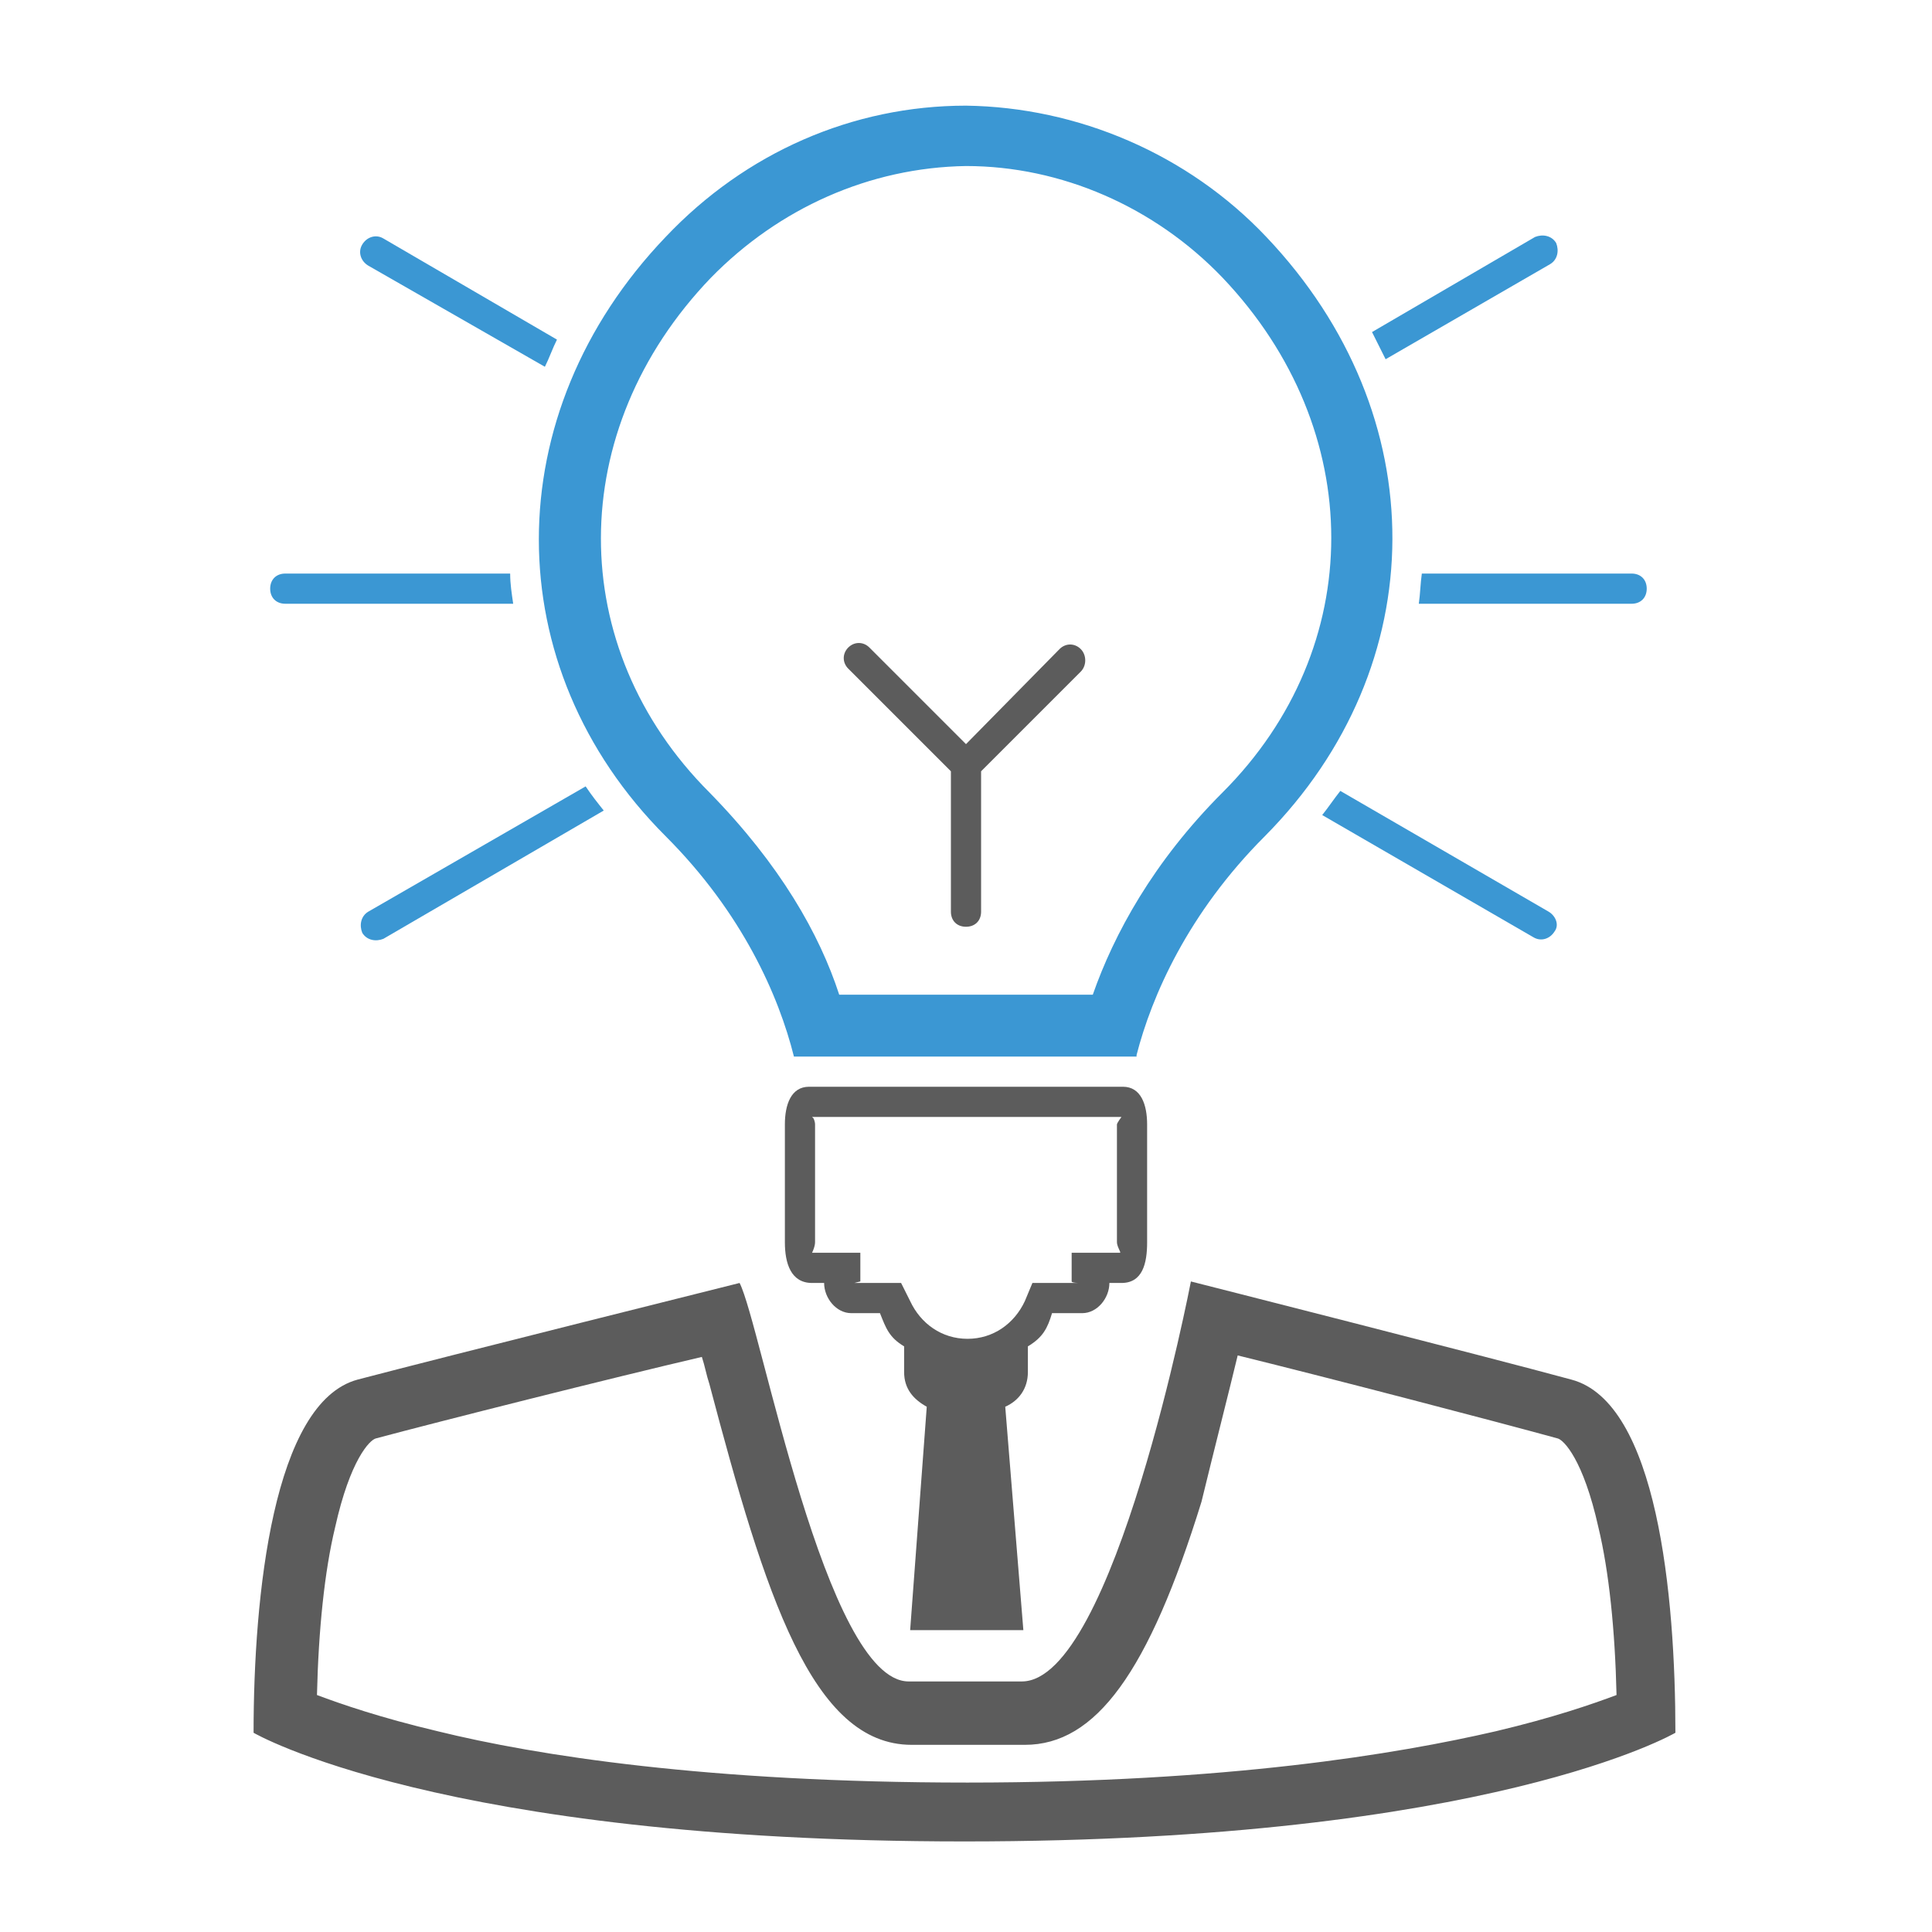
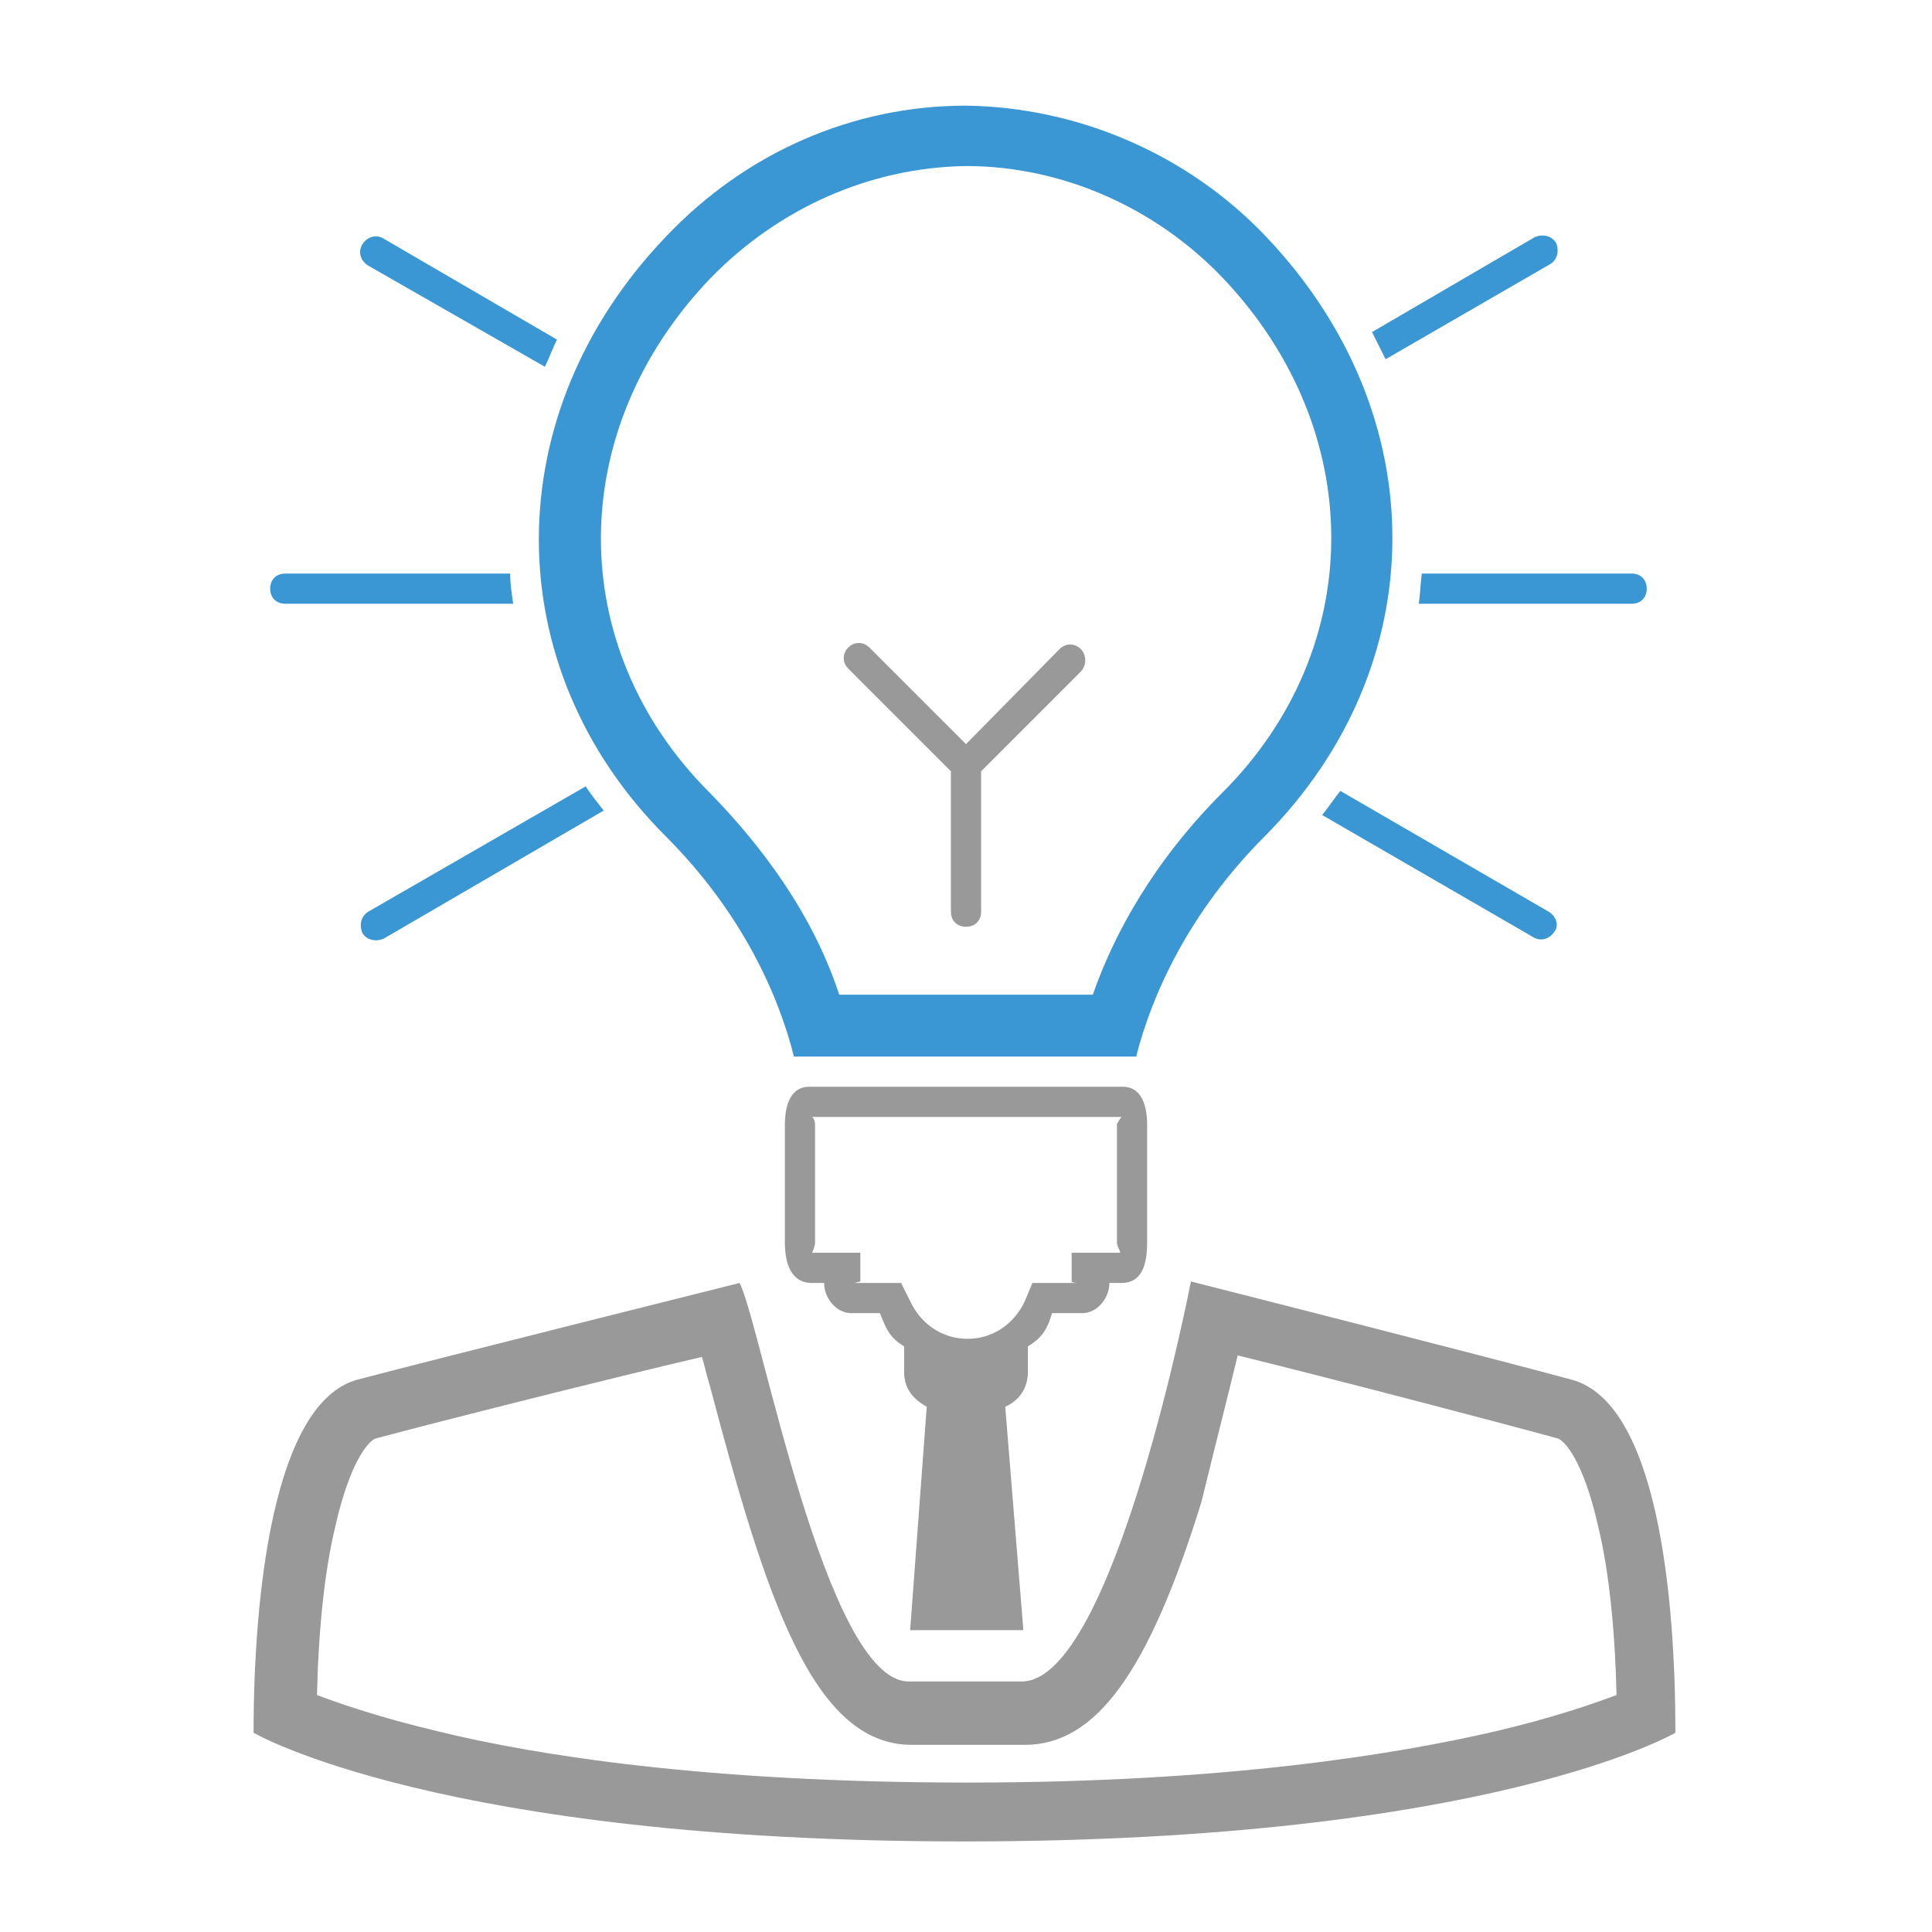
<svg xmlns="http://www.w3.org/2000/svg" enable-background="new 0 0 128 128" height="128px" id="Layer_1" version="1.1" viewBox="0 0 128 128" width="128px" xml:space="preserve">
  <defs id="defs106" />
-   <path d="M82,89.8c6.1,1.5,17.2,4.4,21.2,5.5c0.4,0.1,1.7,1.4,2.7,5.9c0.7,2.9,1.1,6.8,1.2,11.1  c-1.6,0.6-4.2,1.5-8,2.4c-6.5,1.5-17.8,3.4-35,3.4c-17.2,0-28.6-1.8-35.1-3.4c-3.8-0.9-6.4-1.8-8-2.4c0.1-4.3,0.5-8.2,1.2-11.1  c1-4.5,2.3-5.8,2.7-5.9c4.1-1.1,15.6-4,21.6-5.4c0.2,0.6,0.3,1.2,0.5,1.8c3.7,14,6.8,23.9,13.4,23.9h7.5c4.7,0,8.2-4.8,11.7-16.1  C80.5,95.8,81.4,92.3,82,89.8 M78.9,84.9c0,0-5.1,26.5-11.2,26.5h-7.5c-5.5,0-9.8-23.7-11.2-26.4c0,0-19.6,4.9-25.3,6.4  c-5.6,1.5-6.9,14.3-6.9,23.4c0,0,12.3,7.2,47.1,7.2s47.1-7.2,47.1-7.2c0-9.1-1.2-21.9-6.9-23.4C98.6,89.9,78.9,84.9,78.9,84.9  L78.9,84.9z" fill="#2C3E50" id="path84" style="fill:#5c5c5c" />
-   <path d="M74.4,72H53.6c-1.2,0-1.6,1.2-1.6,2.5v7.8c0,1.4,0.4,2.7,1.8,2.7h0.8c0,1,0.8,2,1.8,2h1.9  c0.4,1,0.6,1.6,1.6,2.2v1.7c0,1.1,0.6,1.8,1.5,2.3L60.3,108h7.5l-1.2-14.8c0.9-0.4,1.5-1.2,1.5-2.3v-1.7c1-0.6,1.3-1.2,1.6-2.2h2  c1,0,1.8-1,1.8-2h0.8c1.4,0,1.7-1.3,1.7-2.7v-7.8C76,73.2,75.6,72,74.4,72z M74,82.3c0,0.3,0.3,0.7,0.2,0.7h-0.8H71v1.9  c0,0.1,0.5,0.1,0.5,0.1h-1.8h-1.3l-0.5,1.2c-0.7,1.5-2.1,2.5-3.8,2.5s-3.1-1-3.8-2.5L59.7,85h-1.3h-1.8c0,0,0.4-0.1,0.4-0.1V83h-2.4  h-0.8c0,0,0.2-0.4,0.2-0.7v-7.8c0-0.2-0.1-0.4-0.1-0.4c0,0-0.1-0.1-0.1-0.1h20.5c0,0-0.3,0.4-0.3,0.5V82.3z" fill="#2C3E50" id="path86" style="fill:#5c5c5c" />
+   <path d="M82,89.8c6.1,1.5,17.2,4.4,21.2,5.5c0.4,0.1,1.7,1.4,2.7,5.9c0.7,2.9,1.1,6.8,1.2,11.1  c-1.6,0.6-4.2,1.5-8,2.4c-6.5,1.5-17.8,3.4-35,3.4c-17.2,0-28.6-1.8-35.1-3.4c-3.8-0.9-6.4-1.8-8-2.4c0.1-4.3,0.5-8.2,1.2-11.1  c1-4.5,2.3-5.8,2.7-5.9c4.1-1.1,15.6-4,21.6-5.4c0.2,0.6,0.3,1.2,0.5,1.8c3.7,14,6.8,23.9,13.4,23.9h7.5c4.7,0,8.2-4.8,11.7-16.1  C80.5,95.8,81.4,92.3,82,89.8 M78.9,84.9c0,0-5.1,26.5-11.2,26.5h-7.5c-5.5,0-9.8-23.7-11.2-26.4c0,0-19.6,4.9-25.3,6.4  c-5.6,1.5-6.9,14.3-6.9,23.4c0,0,12.3,7.2,47.1,7.2s47.1-7.2,47.1-7.2c0-9.1-1.2-21.9-6.9-23.4C98.6,89.9,78.9,84.9,78.9,84.9  L78.9,84.9z" fill="#2C3E50" id="path84" style="fill:#999999;fill-opacity:1" />
+   <path d="M74.4,72H53.6c-1.2,0-1.6,1.2-1.6,2.5v7.8c0,1.4,0.4,2.7,1.8,2.7h0.8c0,1,0.8,2,1.8,2h1.9  c0.4,1,0.6,1.6,1.6,2.2v1.7c0,1.1,0.6,1.8,1.5,2.3L60.3,108h7.5l-1.2-14.8c0.9-0.4,1.5-1.2,1.5-2.3v-1.7c1-0.6,1.3-1.2,1.6-2.2h2  c1,0,1.8-1,1.8-2h0.8c1.4,0,1.7-1.3,1.7-2.7v-7.8C76,73.2,75.6,72,74.4,72z M74,82.3c0,0.3,0.3,0.7,0.2,0.7h-0.8H71v1.9  c0,0.1,0.5,0.1,0.5,0.1h-1.8h-1.3l-0.5,1.2c-0.7,1.5-2.1,2.5-3.8,2.5s-3.1-1-3.8-2.5L59.7,85h-1.3h-1.8c0,0,0.4-0.1,0.4-0.1V83h-2.4  h-0.8c0,0,0.2-0.4,0.2-0.7v-7.8c0-0.2-0.1-0.4-0.1-0.4c0,0-0.1-0.1-0.1-0.1h20.5c0,0-0.3,0.4-0.3,0.5V82.3z" fill="#2C3E50" id="path86" style="fill:#999999;fill-opacity:1" />
  <path d="M64,11c6.3,0,12.5,2.7,17,7.4c9.6,10.1,9.6,24.5,0,34.1c-4.6,4.6-7.2,9.4-8.6,13.4H55.6  c-1.3-4-3.9-8.6-8.6-13.4c-9.6-9.6-9.6-24,0.1-34.1C51.6,13.8,57.6,11.1,64,11 M64,7c-7.5,0-14.6,3.1-19.9,8.7  c-11.2,11.7-11.2,28.5,0,39.7c5.1,5.1,7.5,10.6,8.5,14.6h22.7c0,0,0-0.1,0-0.1c1-3.9,3.4-9.4,8.5-14.5C95,44.1,95.1,27.5,83.9,15.7  C78.7,10.2,71.4,7.1,64,7L64,7z" fill="#3B97D3" id="path88" style="fill:#3b97d3;fill-opacity:1" />
-   <path d="M71.6,43c-0.4-0.4-1-0.4-1.4,0L64,49.3l-6.4-6.4c-0.4-0.4-1-0.4-1.4,0s-0.4,1,0,1.4l6.8,6.8v9.3  c0,0.6,0.4,1,1,1s1-0.4,1-1v-9.3l6.6-6.6C72,44.1,72,43.4,71.6,43z" fill="#2C3E50" id="path90" style="fill:#5c5c5c" />
+   <path d="M71.6,43c-0.4-0.4-1-0.4-1.4,0L64,49.3l-6.4-6.4c-0.4-0.4-1-0.4-1.4,0s-0.4,1,0,1.4l6.8,6.8v9.3  c0,0.6,0.4,1,1,1s1-0.4,1-1v-9.3l6.6-6.6C72,44.1,72,43.4,71.6,43z" fill="#2C3E50" id="path90" style="fill:#999999;fill-opacity:1" />
  <path d="M33.8,38H18.9c-0.6,0-1,0.4-1,1s0.4,1,1,1H34C33.9,39.3,33.8,38.7,33.8,38z" fill="#3B97D3" id="path92" style="fill:#3b97d3;fill-opacity:1" />
  <path d="M24.4,17.6l11.7,6.7c0.3-0.6,0.5-1.2,0.8-1.8l-11.5-6.7c-0.5-0.3-1.1-0.1-1.4,0.4  C23.7,16.7,23.9,17.3,24.4,17.6z" fill="#3B97D3" id="path94" style="fill:#3b97d3;fill-opacity:1" />
  <path d="M91.8,23.8l10.9-6.3c0.5-0.3,0.6-0.9,0.4-1.4c-0.3-0.5-0.9-0.6-1.4-0.4L90.9,22  C91.2,22.6,91.5,23.2,91.8,23.8z" fill="#3B97D3" id="path96" style="fill:#3b97d3;fill-opacity:1" />
  <path d="M108.1,38H94.2c-0.1,0.7-0.1,1.3-0.2,2h14.1c0.6,0,1-0.4,1-1S108.7,38,108.1,38z" fill="#3B97D3" id="path98" style="fill:#3b97d3;fill-opacity:1" />
  <path d="M38.8,52.1l-14.4,8.3c-0.5,0.3-0.6,0.9-0.4,1.4c0.3,0.5,0.9,0.6,1.4,0.4L40,53.7  C39.6,53.2,39.2,52.7,38.8,52.1z" fill="#3B97D3" id="path100" style="fill:#3b97d3;fill-opacity:1" />
  <path d="M102.6,60.4l-13.8-8c-0.4,0.5-0.8,1.1-1.2,1.6l14,8.1c0.5,0.3,1.1,0.1,1.4-0.4  C103.3,61.3,103.1,60.7,102.6,60.4z" fill="#3B97D3" id="path102" style="fill:#3b97d3;fill-opacity:1" />
</svg>
